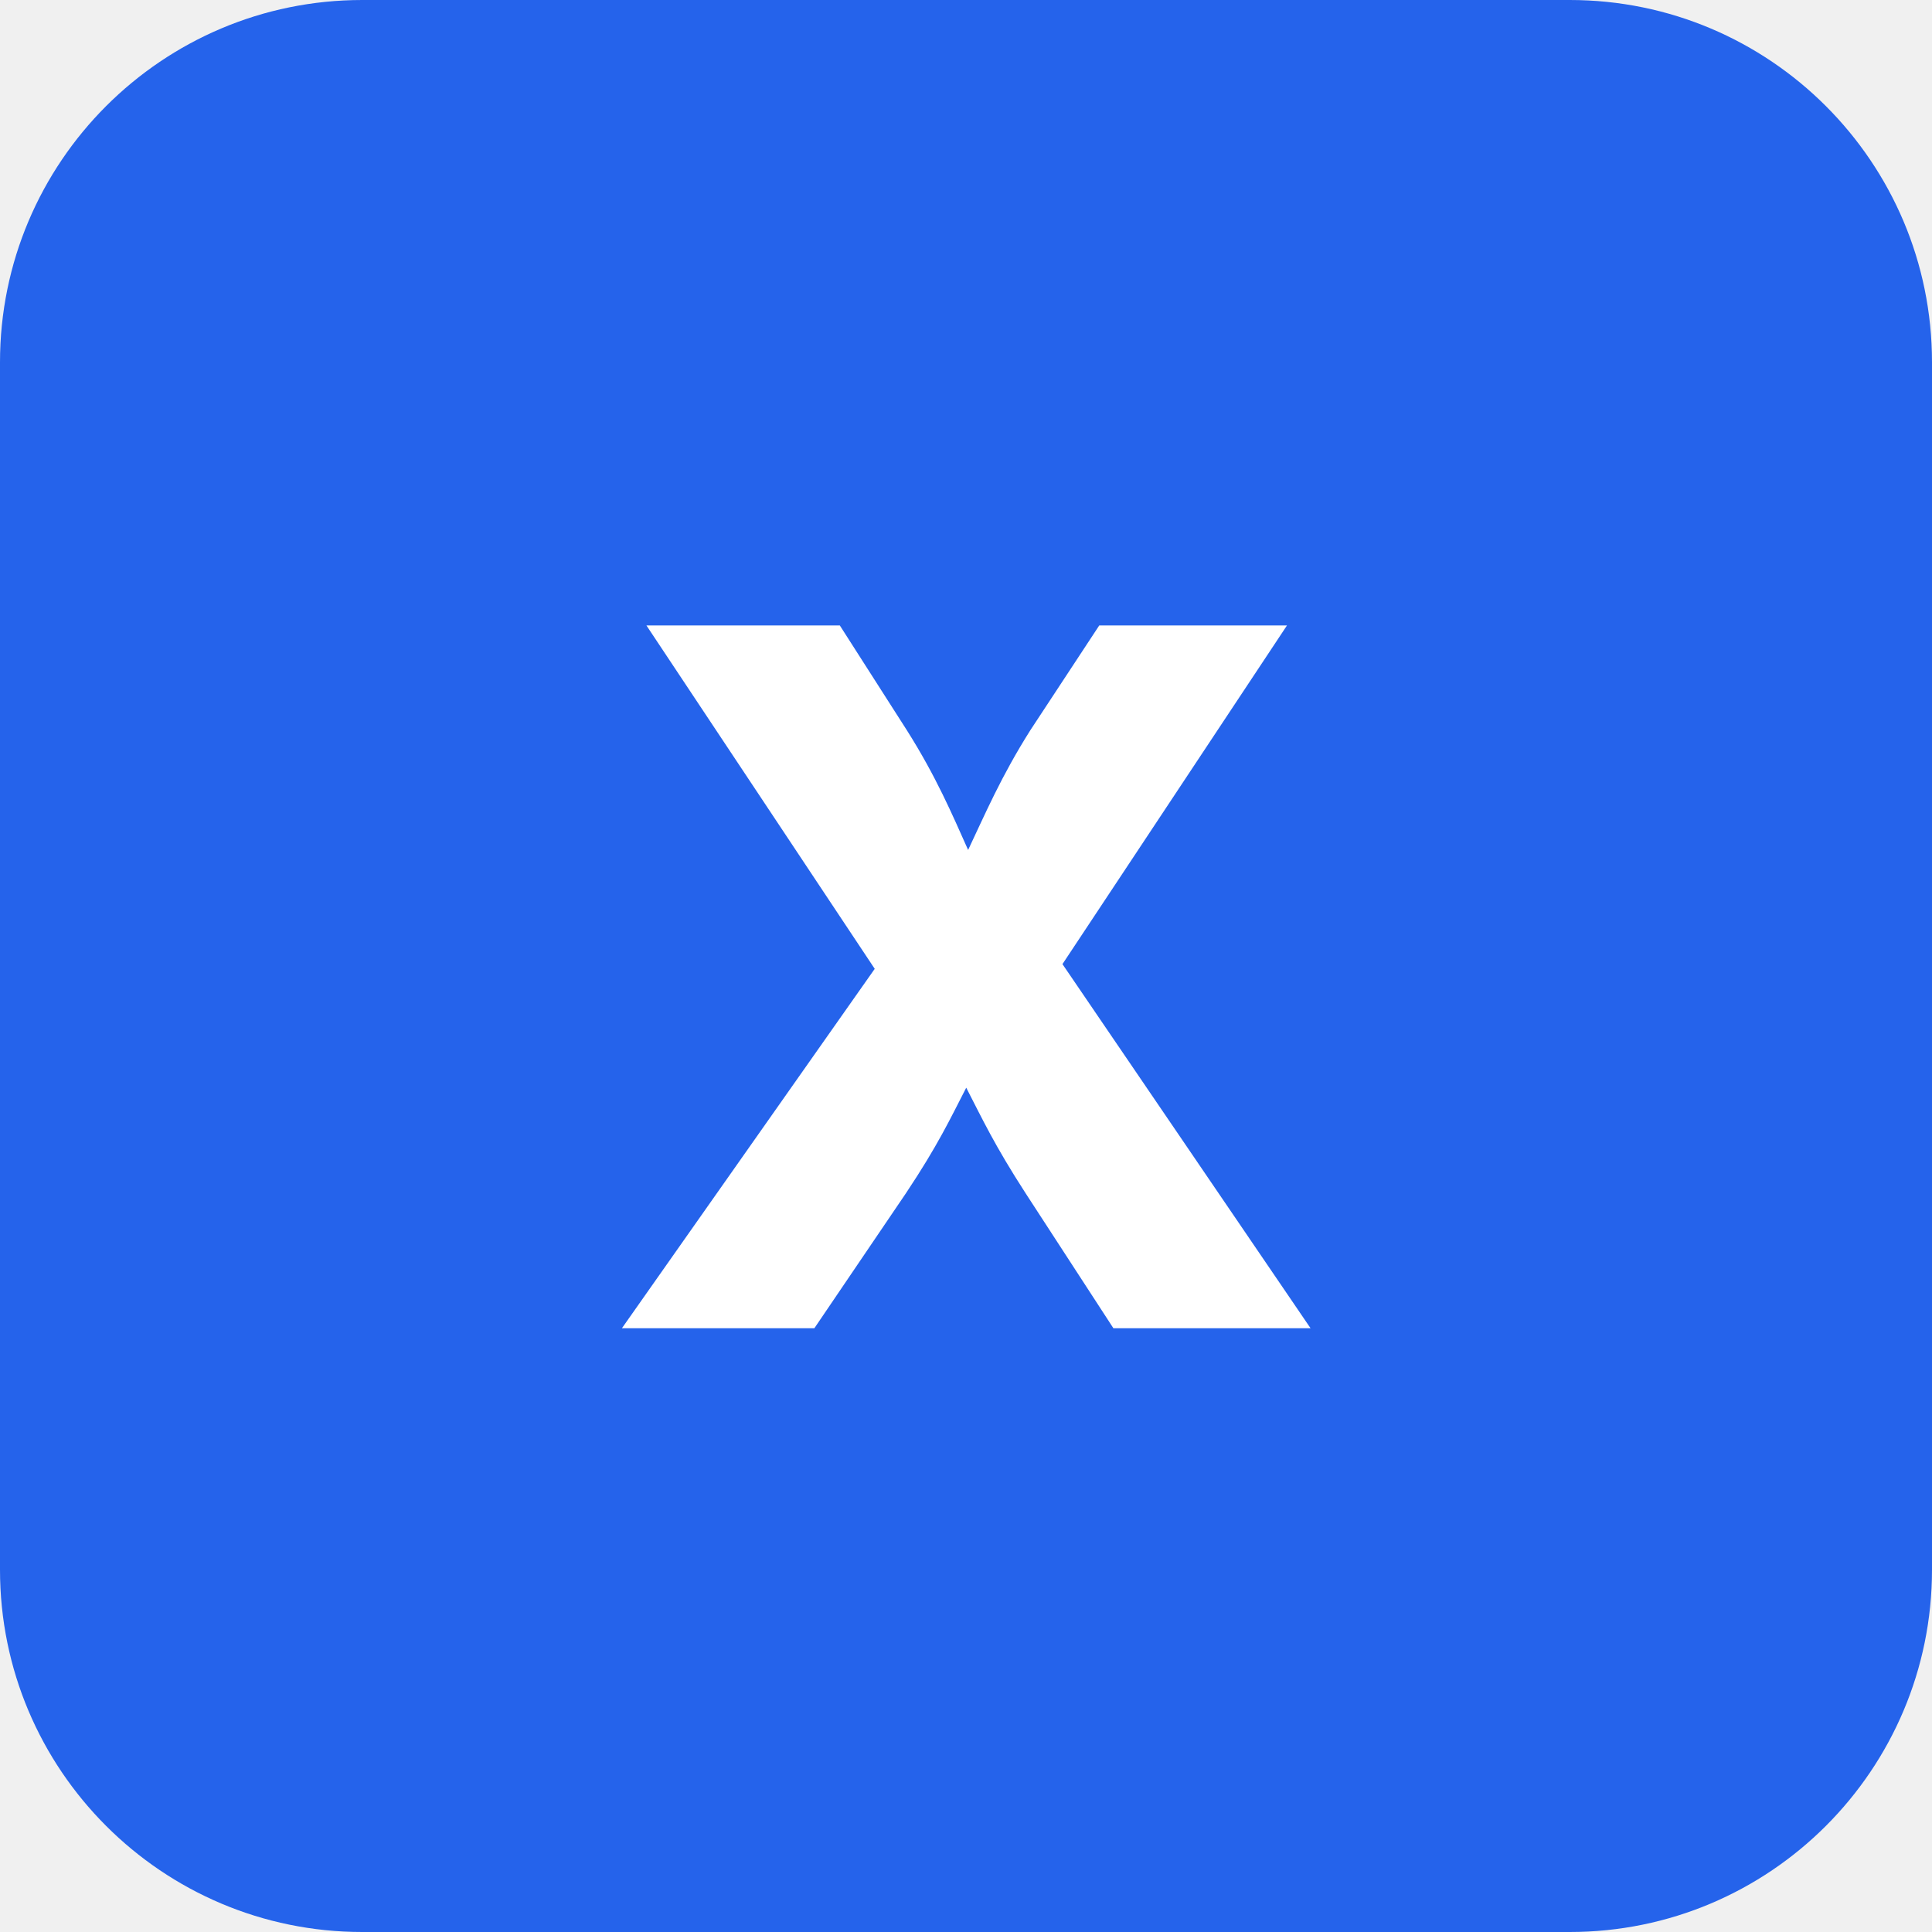
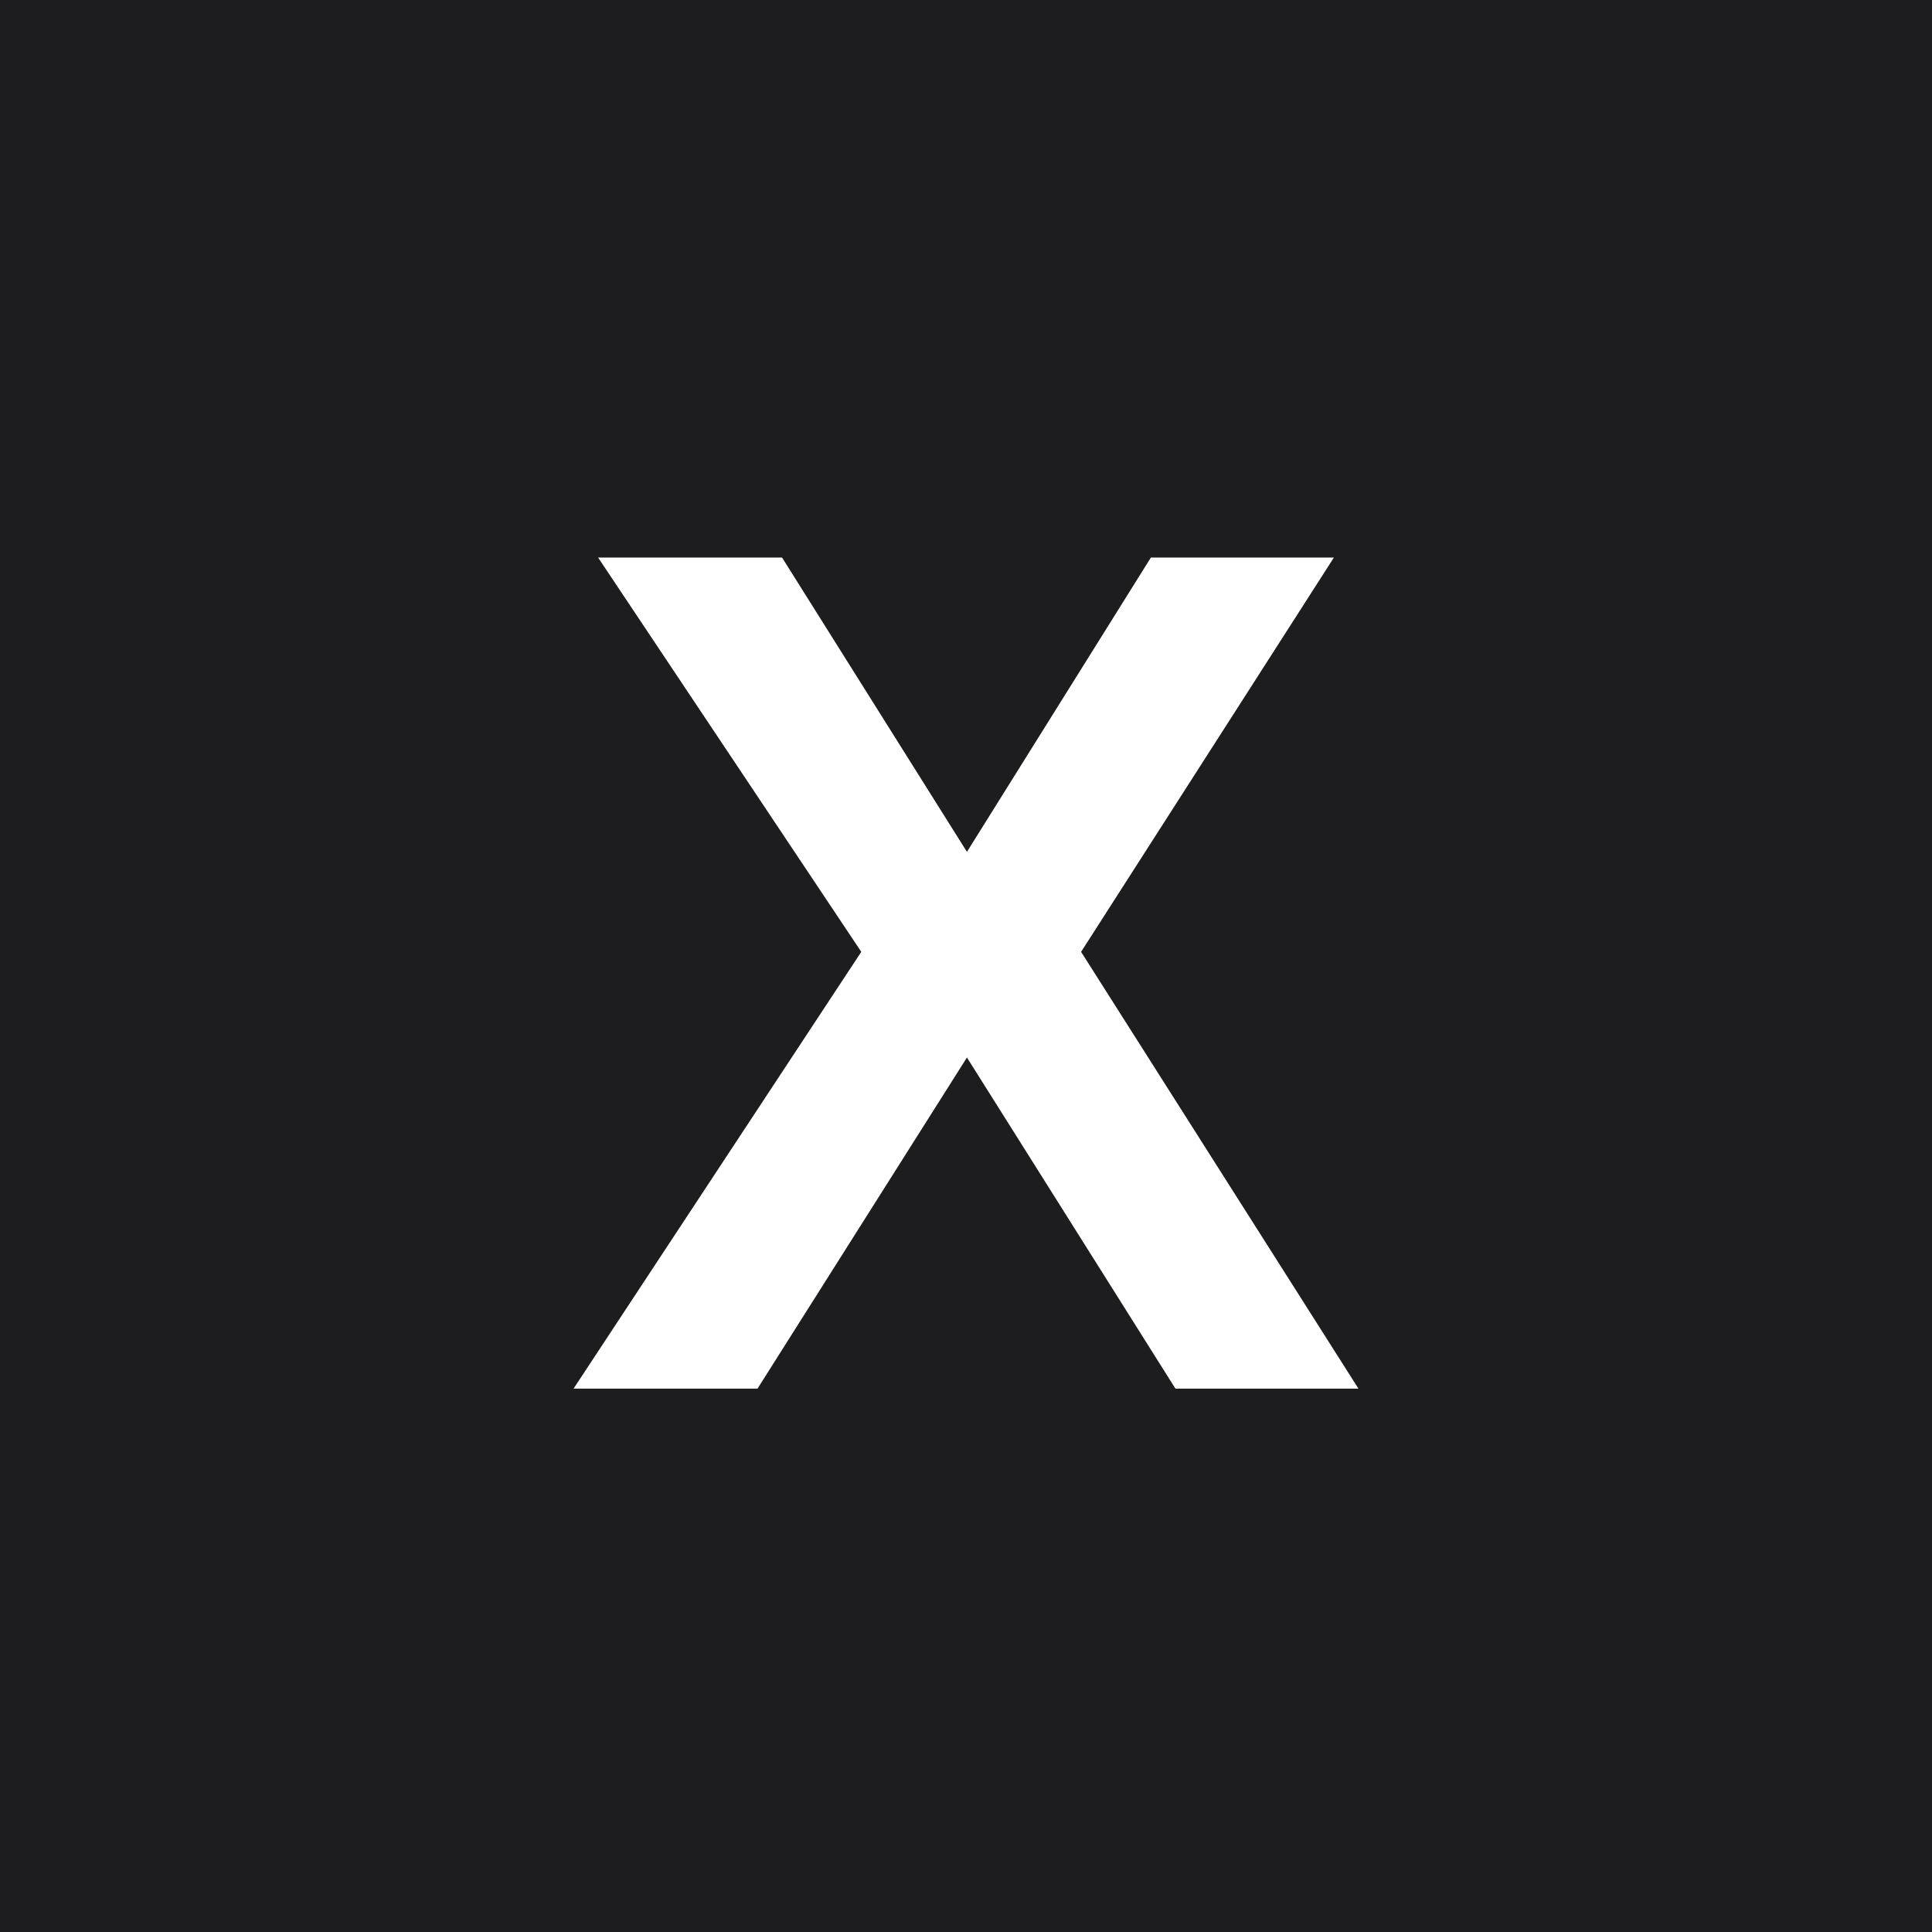
<svg xmlns="http://www.w3.org/2000/svg" viewBox="0 0 32 32">
-   <rect width="32" height="32" rx="6" fill="#2563eb" />
-   <text x="16" y="22" text-anchor="middle" font-family="Inter, sans-serif" font-size="16" font-weight="800" fill="white">X</text>
+   <rect width="32" height="32" fill="#1d1d1f" />
+   <text x="16" y="23" text-anchor="middle" font-family="Arial, Helvetica, sans-serif" font-size="20" font-weight="600" fill="white">X</text>
</svg>
